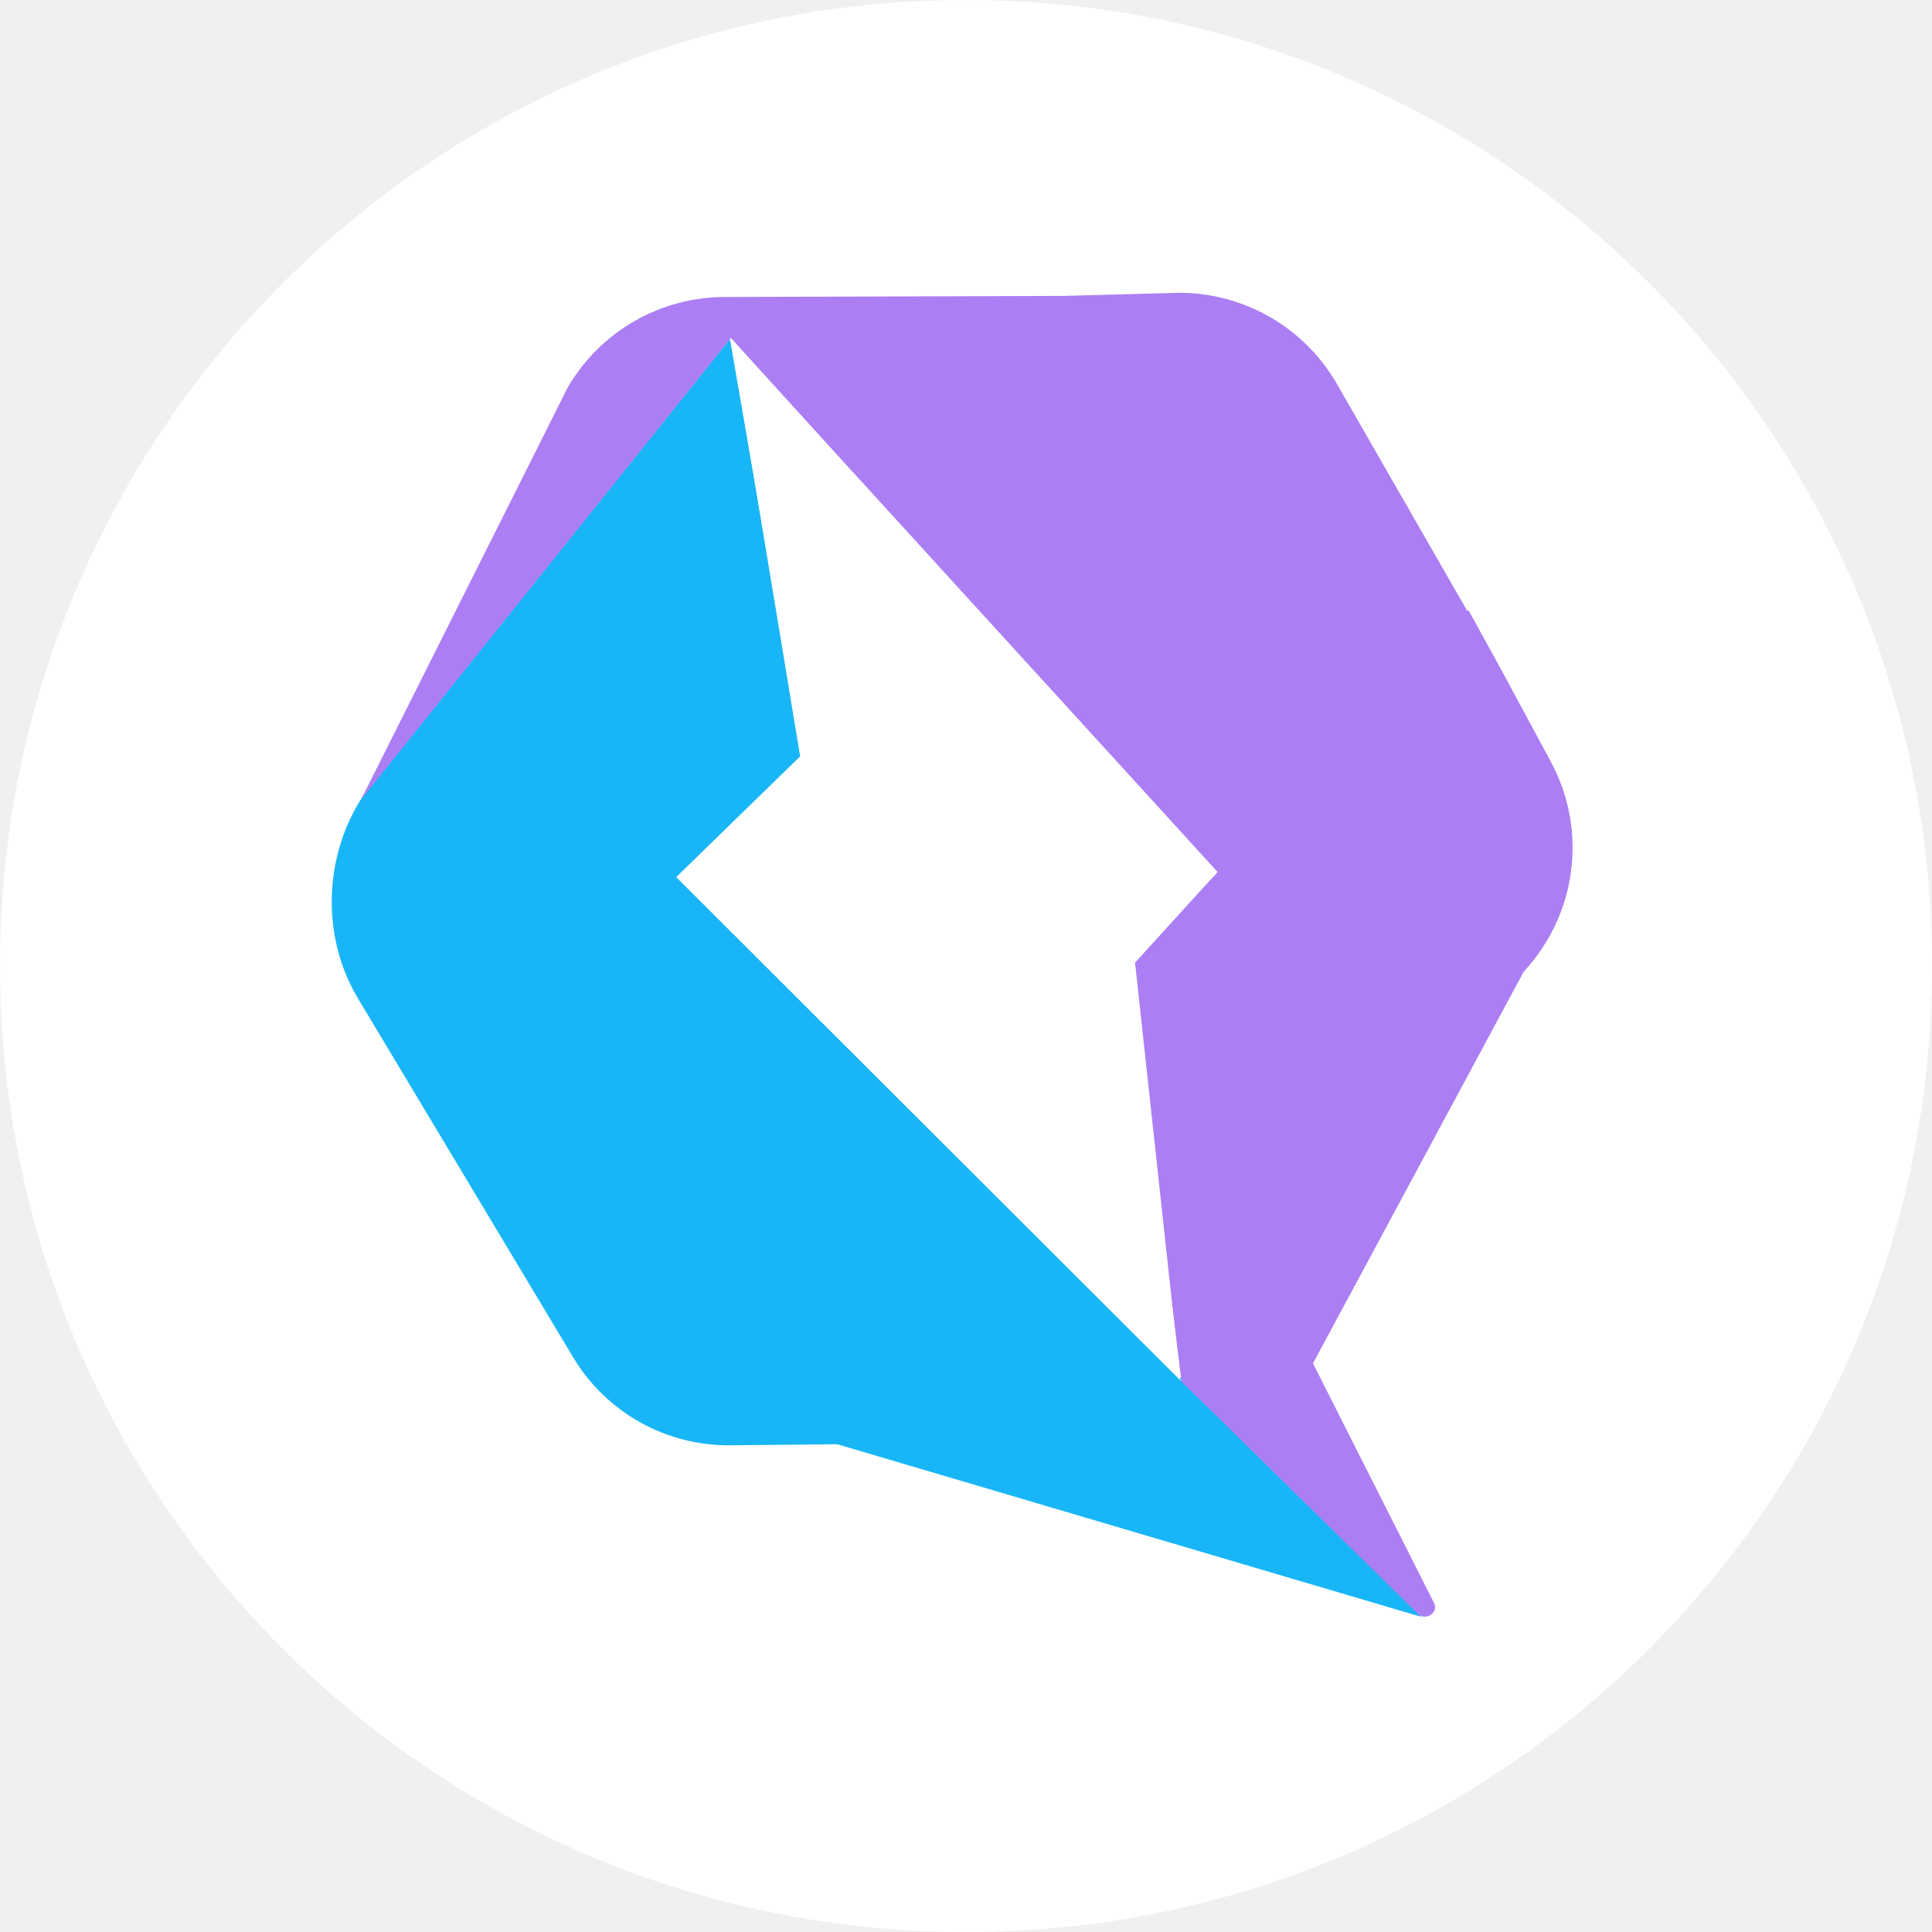
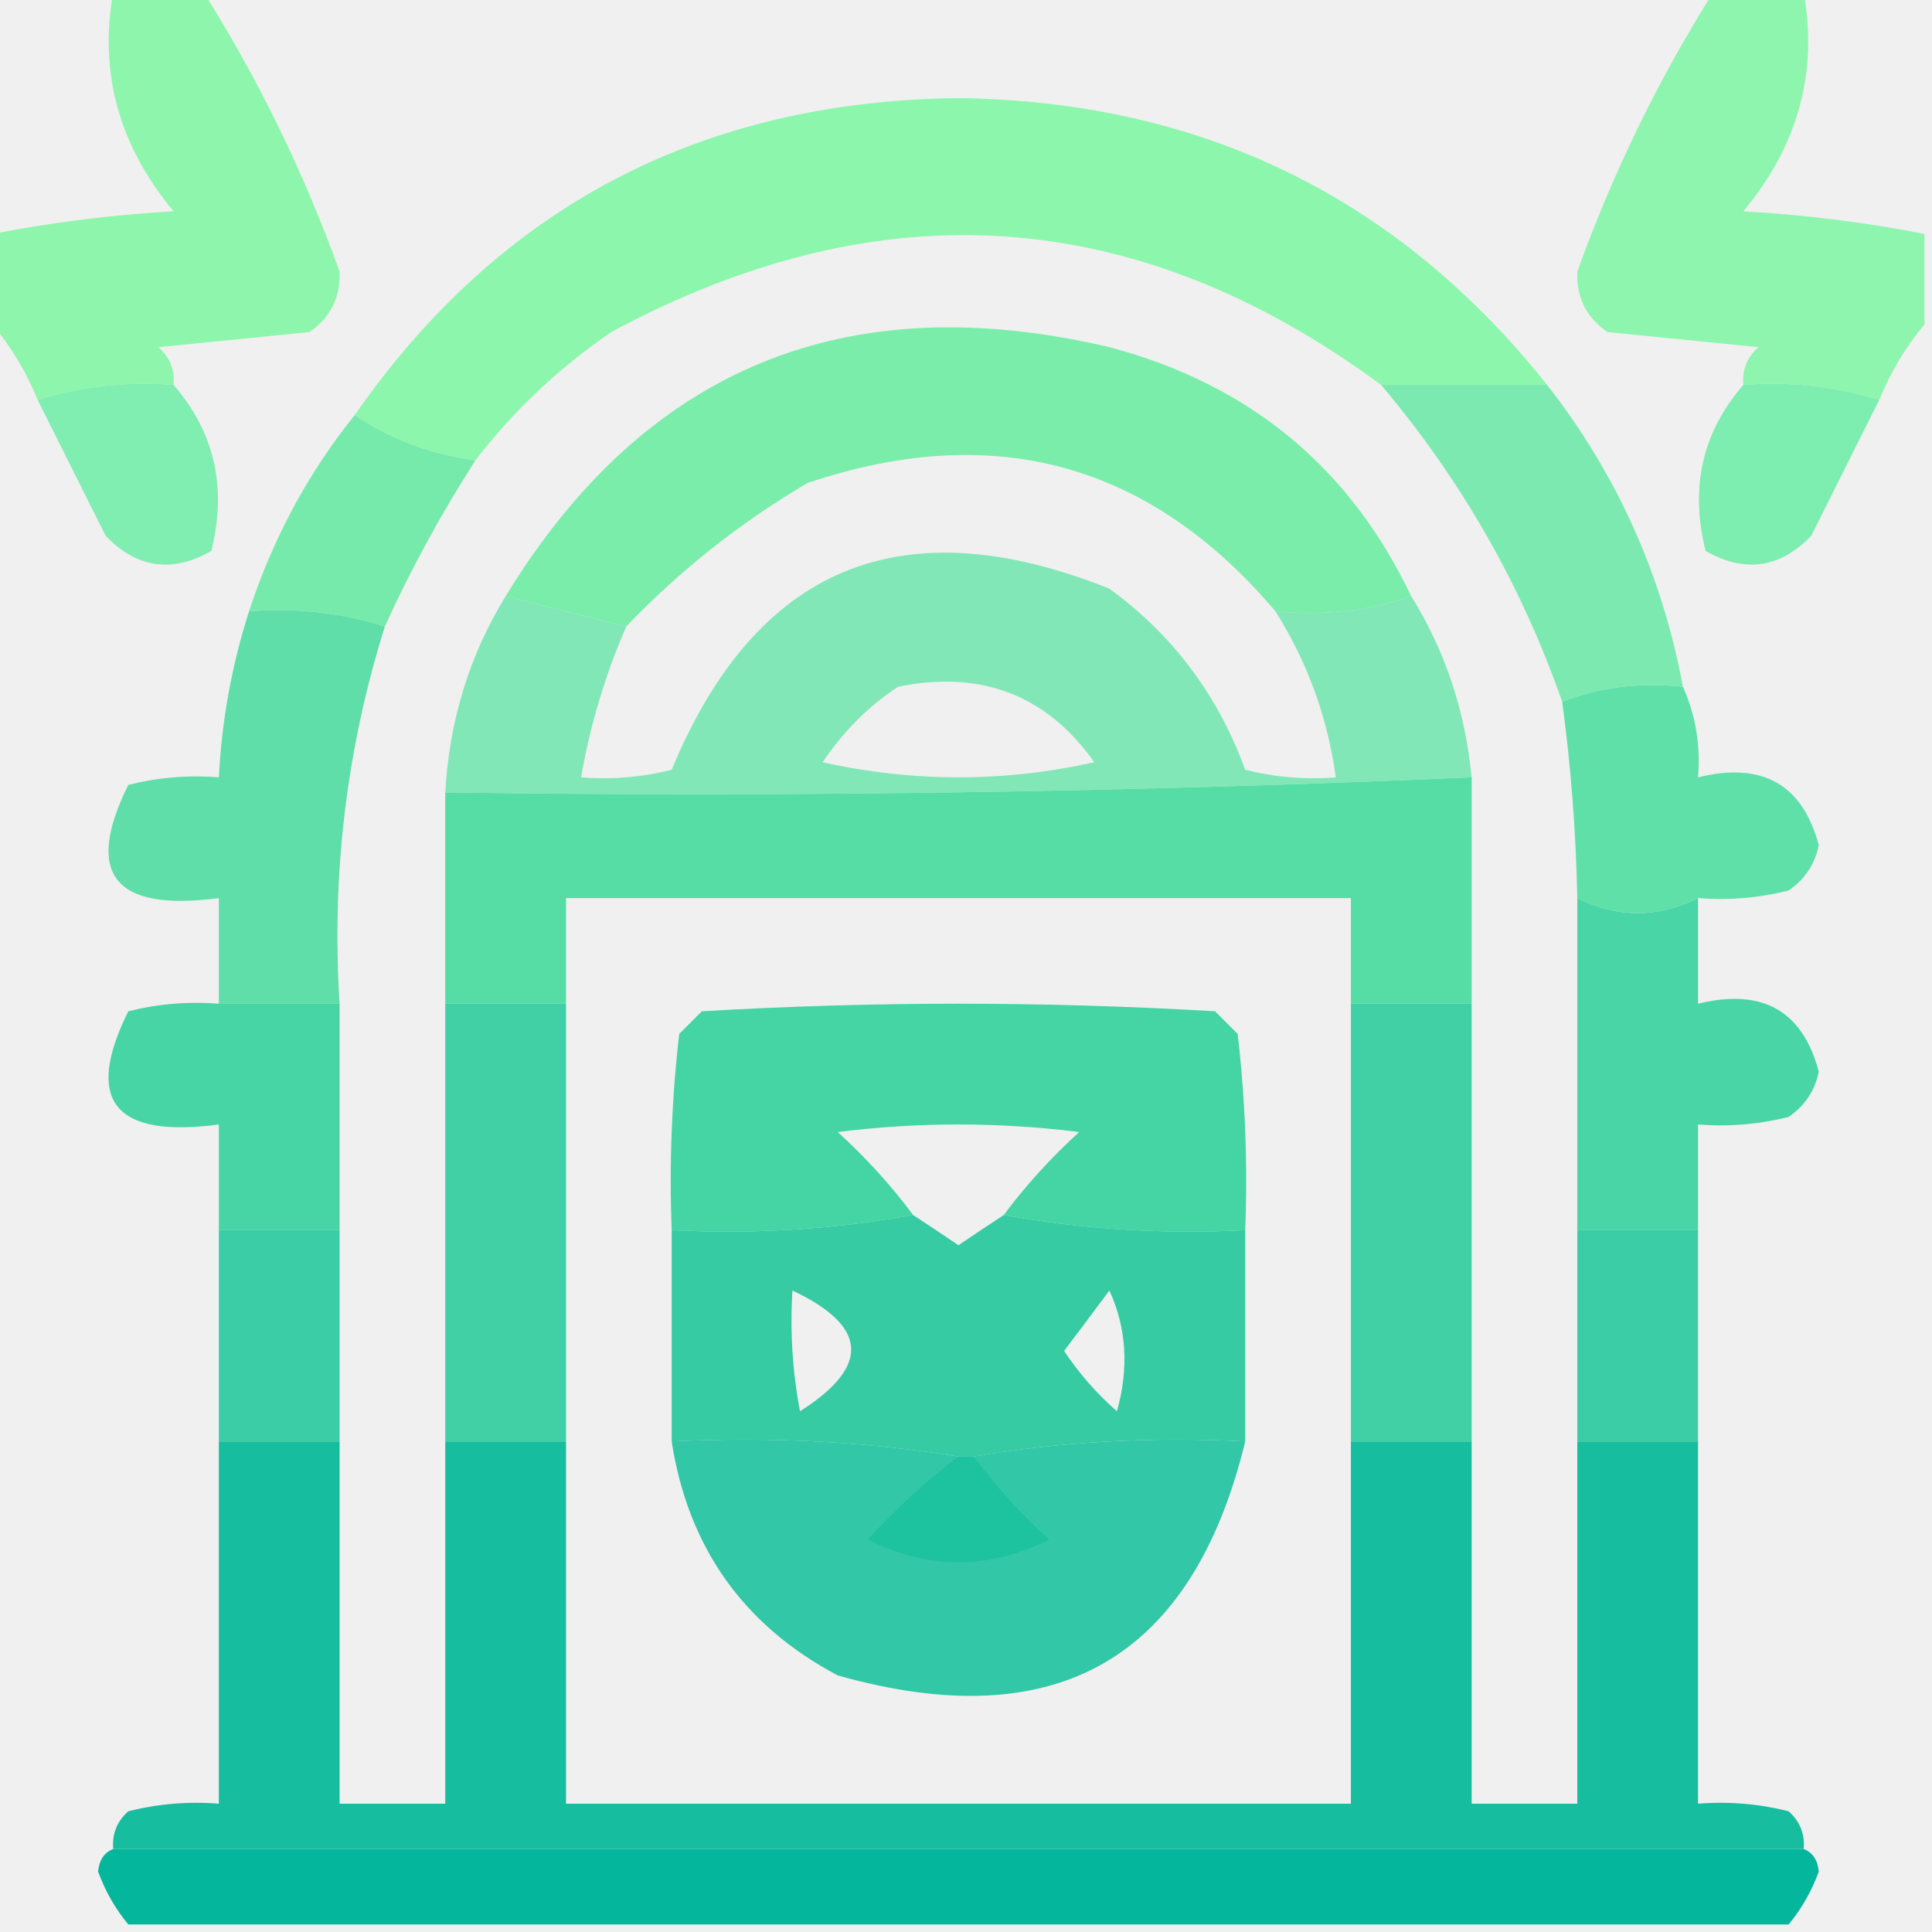
- <svg xmlns="http://www.w3.org/2000/svg" fill="none" viewBox="0 0 500 500">
-   <g clip-path="url(#a)">
-     <circle cx="250" cy="250" r="250" fill="#fff" />
-     <path fill="#18B6F6" d="m367.87 418.45-61.17-61.18-.94.13v-.67L175.7 227.53l32.05-31.13L188.9 87.73 99.56 199.09c-15.22 15.42-18.03 40.51-7.08 59.03l55.83 93.11a46.82 46.82 0 0 0 40.73 22.81l27.65-.27 151.18 44.68Z" />
-     <path fill="#AC7EF4" d="m401.25 196.94-12.29-22.81-6.41-11.67-2.54-4.56-.26.26-33.66-58.63a47.07 47.07 0 0 0-41.27-23.75l-29.51.8-88.01.28a47.07 47.07 0 0 0-40.33 23.34L93.4 207l95.76-119.54L314.7 226.19l-22.3 22.67 13.35 108.54.13-.26v.26h-.26l.26.27 10.42 10.2 50.62 49.78c2.13 2 5.6-.4 4.13-2.96l-31.25-61.85 54.5-101.3 1.73-2c.67-.81 1.33-1.62 1.87-2.42a46.8 46.8 0 0 0 3.34-50.18Z" />
-     <path fill="#fff" d="M315.1 225.65 189.18 87.6l17.9 108.14L175 227l130.5 130.27-11.75-108.14 21.37-23.48Z" />
-   </g>
-   <defs>
-     <clipPath id="a">
-       <path fill="#fff" d="M0 0h500v500H0z" />
-     </clipPath>
-   </defs>
+ <svg xmlns="http://www.w3.org/2000/svg" version="1.1" width="128px" height="128px">
+   <svg version="1.1" width="128px" height="128px" style="shape-rendering:geometricPrecision; text-rendering:geometricPrecision; image-rendering:optimizeQuality; fill-rule:evenodd; clip-rule:evenodd">
+     <g>
+       <path style="opacity:0.967" fill="#88f6aa" d="M 102.5,25.5 C 98.833,25.5 95.167,25.5 91.5,25.5C 75.327,13.563 58.327,12.397 40.5,22C 37.002,24.396 34.002,27.229 31.5,30.5C 28.523,30.098 25.857,29.098 23.5,27.5C 33.109,13.693 46.442,6.693 63.5,6.5C 79.586,6.711 92.586,13.044 102.5,25.5 Z" />
+     </g>
+     <g>
+       <path style="opacity:0.969" fill="#8af5aa" d="M 7.5,-0.5 C 9.5,-0.5 11.5,-0.5 13.5,-0.5C 17.157,5.316 20.157,11.482 22.5,18C 22.561,19.711 21.894,21.044 20.5,22C 17.167,22.333 13.833,22.667 10.5,23C 11.252,23.671 11.586,24.504 11.5,25.5C 8.391,25.264 5.391,25.598 2.5,26.5C 1.737,24.632 0.737,22.965 -0.5,21.5C -0.5,19.5 -0.5,17.5 -0.5,15.5C 3.415,14.733 7.415,14.233 11.5,14C 7.883,9.654 6.55,4.82 7.5,-0.5 Z" />
+     </g>
+     <g>
+       <path style="opacity:0.973" fill="#8af5ab" d="M 113.5,-0.5 C 115.5,-0.5 117.5,-0.5 119.5,-0.5C 120.451,4.82 119.117,9.654 115.5,14C 119.585,14.233 123.585,14.733 127.5,15.5C 127.5,17.5 127.5,19.5 127.5,21.5C 126.263,22.965 125.263,24.632 124.5,26.5C 121.609,25.598 118.609,25.264 115.5,25.5C 115.414,24.504 115.748,23.671 116.5,23C 113.167,22.667 109.833,22.333 106.5,22C 105.106,21.044 104.439,19.711 104.5,18C 106.843,11.482 109.843,5.316 113.5,-0.5 Z" />
+     </g>
+     <g>
+       <path style="opacity:0.95" fill="#75eda8" d="M 93.5,39.5 C 90.713,40.477 87.713,40.81 84.5,40.5C 76.177,30.674 65.844,27.841 53.5,32C 49.05,34.619 45.05,37.786 41.5,41.5C 38.833,40.833 36.167,40.167 33.5,39.5C 42.719,24.399 56.053,18.899 73.5,23C 82.757,25.449 89.423,30.949 93.5,39.5 Z" />
+     </g>
+     <g>
+       <path style="opacity:0.9" fill="#73ecaa" d="M 11.5,25.5 C 14.217,28.637 15.051,32.304 14,36.5C 11.408,37.982 9.075,37.648 7,35.5C 5.487,32.473 3.987,29.473 2.5,26.5C 5.391,25.598 8.391,25.264 11.5,25.5 Z" />
+     </g>
+     <g>
+       <path style="opacity:0.915" fill="#73ecaa" d="M 115.5,25.5 C 118.609,25.264 121.609,25.598 124.5,26.5C 123.013,29.473 121.513,32.473 120,35.5C 117.925,37.648 115.592,37.982 113,36.5C 111.949,32.304 112.783,28.637 115.5,25.5 Z" />
+     </g>
+     <g>
+       <path style="opacity:0.889" fill="#6eeaa8" d="M 91.5,25.5 C 95.167,25.5 98.833,25.5 102.5,25.5C 107.115,31.401 110.115,38.067 111.5,45.5C 108.615,45.194 105.948,45.527 103.5,46.5C 100.812,38.796 96.812,31.796 91.5,25.5 Z" />
+     </g>
+     <g>
+       <path style="opacity:0.939" fill="#6feaa7" d="M 23.5,27.5 C 25.857,29.098 28.523,30.098 31.5,30.5C 29.246,34.007 27.246,37.673 25.5,41.5C 22.608,40.597 19.608,40.264 16.5,40.5C 18.072,35.685 20.405,31.352 23.5,27.5 Z" />
+     </g>
+     <g>
+       <path style="opacity:0.774" fill="#62e4a6" d="M 84.5,40.5 C 87.713,40.81 90.713,40.477 93.5,39.5C 95.74,43.098 97.074,47.098 97.5,51.5C 74.908,52.489 52.242,52.822 29.5,52.5C 29.769,47.736 31.102,43.403 33.5,39.5C 36.167,40.167 38.833,40.833 41.5,41.5C 40.099,44.704 39.099,48.037 38.5,51.5C 40.527,51.662 42.527,51.495 44.5,51C 50.09,37.505 59.757,33.505 73.5,39C 77.704,42.063 80.704,46.063 82.5,51C 84.473,51.495 86.473,51.662 88.5,51.5C 87.956,47.534 86.623,43.867 84.5,40.5 Z M 59.5,45.5 C 65.006,44.378 69.34,46.044 72.5,50.5C 66.5,51.833 60.5,51.833 54.5,50.5C 55.882,48.451 57.548,46.785 59.5,45.5 Z" />
+     </g>
+     <g>
+       <path style="opacity:0.992" fill="#55dda4" d="M 97.5,51.5 C 97.5,56.5 97.5,61.5 97.5,66.5C 94.833,66.5 92.167,66.5 89.5,66.5C 89.5,64.167 89.5,61.833 89.5,59.5C 72.167,59.5 54.833,59.5 37.5,59.5C 37.5,61.833 37.5,64.167 37.5,66.5C 34.833,66.5 32.167,66.5 29.5,66.5C 29.5,61.833 29.5,57.167 29.5,52.5C 52.242,52.822 74.908,52.489 97.5,51.5 Z" />
+     </g>
+     <g>
+       <path style="opacity:0.942" fill="#58dfa5" d="M 111.5,45.5 C 112.341,47.379 112.675,49.379 112.5,51.5C 116.756,50.455 119.422,51.955 120.5,56C 120.241,57.261 119.574,58.261 118.5,59C 116.527,59.495 114.527,59.662 112.5,59.5C 109.833,60.833 107.167,60.833 104.5,59.5C 104.414,55.143 104.08,50.81 103.5,46.5C 105.948,45.527 108.615,45.194 111.5,45.5 Z" />
+     </g>
+     <g>
+       <path style="opacity:0.937" fill="#55dda4" d="M 16.5,40.5 C 19.608,40.264 22.608,40.597 25.5,41.5C 22.957,49.599 21.957,57.932 22.5,66.5C 19.833,66.5 17.167,66.5 14.5,66.5C 14.5,64.167 14.5,61.833 14.5,59.5C 7.561,60.422 5.561,57.922 8.5,52C 10.473,51.505 12.473,51.338 14.5,51.5C 14.691,47.738 15.358,44.071 16.5,40.5 Z" />
+     </g>
+     <g>
+       <path style="opacity:0.96" fill="#41d4a2" d="M 14.5,66.5 C 17.167,66.5 19.833,66.5 22.5,66.5C 22.5,71.5 22.5,76.5 22.5,81.5C 19.833,81.5 17.167,81.5 14.5,81.5C 14.5,79.167 14.5,76.833 14.5,74.5C 7.561,75.422 5.561,72.922 8.5,67C 10.473,66.504 12.473,66.338 14.5,66.5 Z" />
+     </g>
+     <g>
+       <path style="opacity:0.978" fill="#41d3a2" d="M 82.5,81.5 C 77.073,81.782 71.74,81.449 66.5,80.5C 67.96,78.537 69.627,76.704 71.5,75C 66.167,74.333 60.833,74.333 55.5,75C 57.373,76.704 59.04,78.537 60.5,80.5C 55.26,81.449 49.926,81.782 44.5,81.5C 44.334,77.154 44.501,72.821 45,68.5C 45.5,68 46,67.5 46.5,67C 57.833,66.333 69.167,66.333 80.5,67C 81,67.5 81.5,68 82,68.5C 82.499,72.821 82.666,77.154 82.5,81.5 Z" />
+     </g>
+     <g>
+       <path style="opacity:0.96" fill="#43d4a2" d="M 104.5,59.5 C 107.167,60.833 109.833,60.833 112.5,59.5C 112.5,61.833 112.5,64.167 112.5,66.5C 116.756,65.454 119.422,66.954 120.5,71C 120.241,72.261 119.574,73.261 118.5,74C 116.527,74.496 114.527,74.662 112.5,74.5C 112.5,76.833 112.5,79.167 112.5,81.5C 109.833,81.5 107.167,81.5 104.5,81.5C 104.5,74.167 104.5,66.833 104.5,59.5 Z" />
+     </g>
+     <g>
+       <path style="opacity:0.937" fill="#2fcba1" d="M 14.5,81.5 C 17.167,81.5 19.833,81.5 22.5,81.5C 22.5,86.167 22.5,90.833 22.5,95.5C 19.833,95.5 17.167,95.5 14.5,95.5C 14.5,90.833 14.5,86.167 14.5,81.5 Z" />
+     </g>
+     <g>
+       <path style="opacity:0.937" fill="#35cea1" d="M 29.5,66.5 C 32.167,66.5 34.833,66.5 37.5,66.5C 37.5,76.167 37.5,85.833 37.5,95.5C 34.833,95.5 32.167,95.5 29.5,95.5C 29.5,85.833 29.5,76.167 29.5,66.5 Z" />
+     </g>
+     <g>
+       <path style="opacity:0.937" fill="#35cea1" d="M 89.5,66.5 C 92.167,66.5 94.833,66.5 97.5,66.5C 97.5,76.167 97.5,85.833 97.5,95.5C 94.833,95.5 92.167,95.5 89.5,95.5C 89.5,85.833 89.5,76.167 89.5,66.5 Z" />
+     </g>
+     <g>
+       <path style="opacity:0.937" fill="#2fcba1" d="M 104.5,81.5 C 107.167,81.5 109.833,81.5 112.5,81.5C 112.5,86.167 112.5,90.833 112.5,95.5C 109.833,95.5 107.167,95.5 104.5,95.5C 104.5,90.833 104.5,86.167 104.5,81.5 Z" />
+     </g>
+     <g>
+       <path style="opacity:0.956" fill="#2ecaa0" d="M 60.5,80.5 C 61.482,81.141 62.482,81.808 63.5,82.5C 64.518,81.808 65.518,81.141 66.5,80.5C 71.74,81.449 77.073,81.782 82.5,81.5C 82.5,86.167 82.5,90.833 82.5,95.5C 76.31,95.177 70.31,95.51 64.5,96.5C 64.167,96.5 63.833,96.5 63.5,96.5C 57.355,95.51 51.022,95.177 44.5,95.5C 44.5,90.833 44.5,86.167 44.5,81.5C 49.926,81.782 55.26,81.449 60.5,80.5 Z M 73.5,85.5 C 74.634,87.966 74.801,90.633 74,93.5C 72.647,92.315 71.48,90.981 70.5,89.5C 71.524,88.148 72.524,86.815 73.5,85.5 Z M 52.5,85.5 C 57.517,87.867 57.684,90.534 53,93.5C 52.503,90.854 52.336,88.187 52.5,85.5 Z" />
+     </g>
+     <g>
+       <path style="opacity:0.977" fill="#12bc9d" d="M 14.5,95.5 C 17.167,95.5 19.833,95.5 22.5,95.5C 22.5,103.5 22.5,111.5 22.5,119.5C 24.833,119.5 27.167,119.5 29.5,119.5C 29.5,111.5 29.5,103.5 29.5,95.5C 32.167,95.5 34.833,95.5 37.5,95.5C 37.5,103.5 37.5,111.5 37.5,119.5C 54.833,119.5 72.167,119.5 89.5,119.5C 89.5,111.5 89.5,103.5 89.5,95.5C 92.167,95.5 94.833,95.5 97.5,95.5C 97.5,103.5 97.5,111.5 97.5,119.5C 99.833,119.5 102.167,119.5 104.5,119.5C 104.5,111.5 104.5,103.5 104.5,95.5C 107.167,95.5 109.833,95.5 112.5,95.5C 112.5,103.5 112.5,111.5 112.5,119.5C 114.527,119.338 116.527,119.505 118.5,120C 119.252,120.671 119.586,121.504 119.5,122.5C 82.167,122.5 44.833,122.5 7.5,122.5C 7.414,121.504 7.748,120.671 8.5,120C 10.473,119.505 12.473,119.338 14.5,119.5C 14.5,111.5 14.5,103.5 14.5,95.5 Z M 63.5,96.5 C 63.833,96.5 64.167,96.5 64.5,96.5C 65.96,98.463 67.627,100.296 69.5,102C 65.5,104 61.5,104 57.5,102C 59.37,99.96 61.37,98.127 63.5,96.5 Z" />
+     </g>
+     <g>
+       <path style="opacity:0.91" fill="#1ec39f" d="M 44.5,95.5 C 51.022,95.177 57.355,95.51 63.5,96.5C 61.37,98.127 59.37,99.96 57.5,102C 61.5,104 65.5,104 69.5,102C 67.627,100.296 65.96,98.463 64.5,96.5C 70.31,95.51 76.31,95.177 82.5,95.5C 78.992,109.927 69.992,115.094 55.5,111C 49.258,107.691 45.592,102.524 44.5,95.5 Z M 63.5,96.5 C 63.833,96.5 64.167,96.5 64.5,96.5C 65.96,98.463 67.627,100.296 69.5,102C 65.5,104 61.5,104 57.5,102C 59.37,99.96 61.37,98.127 63.5,96.5 Z" />
+     </g>
+     <g>
+       <path style="opacity:0.993" fill="#03b69c" d="M 7.5,122.5 C 44.833,122.5 82.167,122.5 119.5,122.5C 120.097,122.735 120.43,123.235 120.5,124C 120.022,125.303 119.355,126.469 118.5,127.5C 81.833,127.5 45.167,127.5 8.5,127.5C 7.645,126.469 6.978,125.303 6.5,124C 6.57,123.235 6.903,122.735 7.5,122.5 Z" />
+     </g>
+   </svg>
+   <style>@media (prefers-color-scheme: light) { :root { filter: none; } }
+ </style>
</svg>
